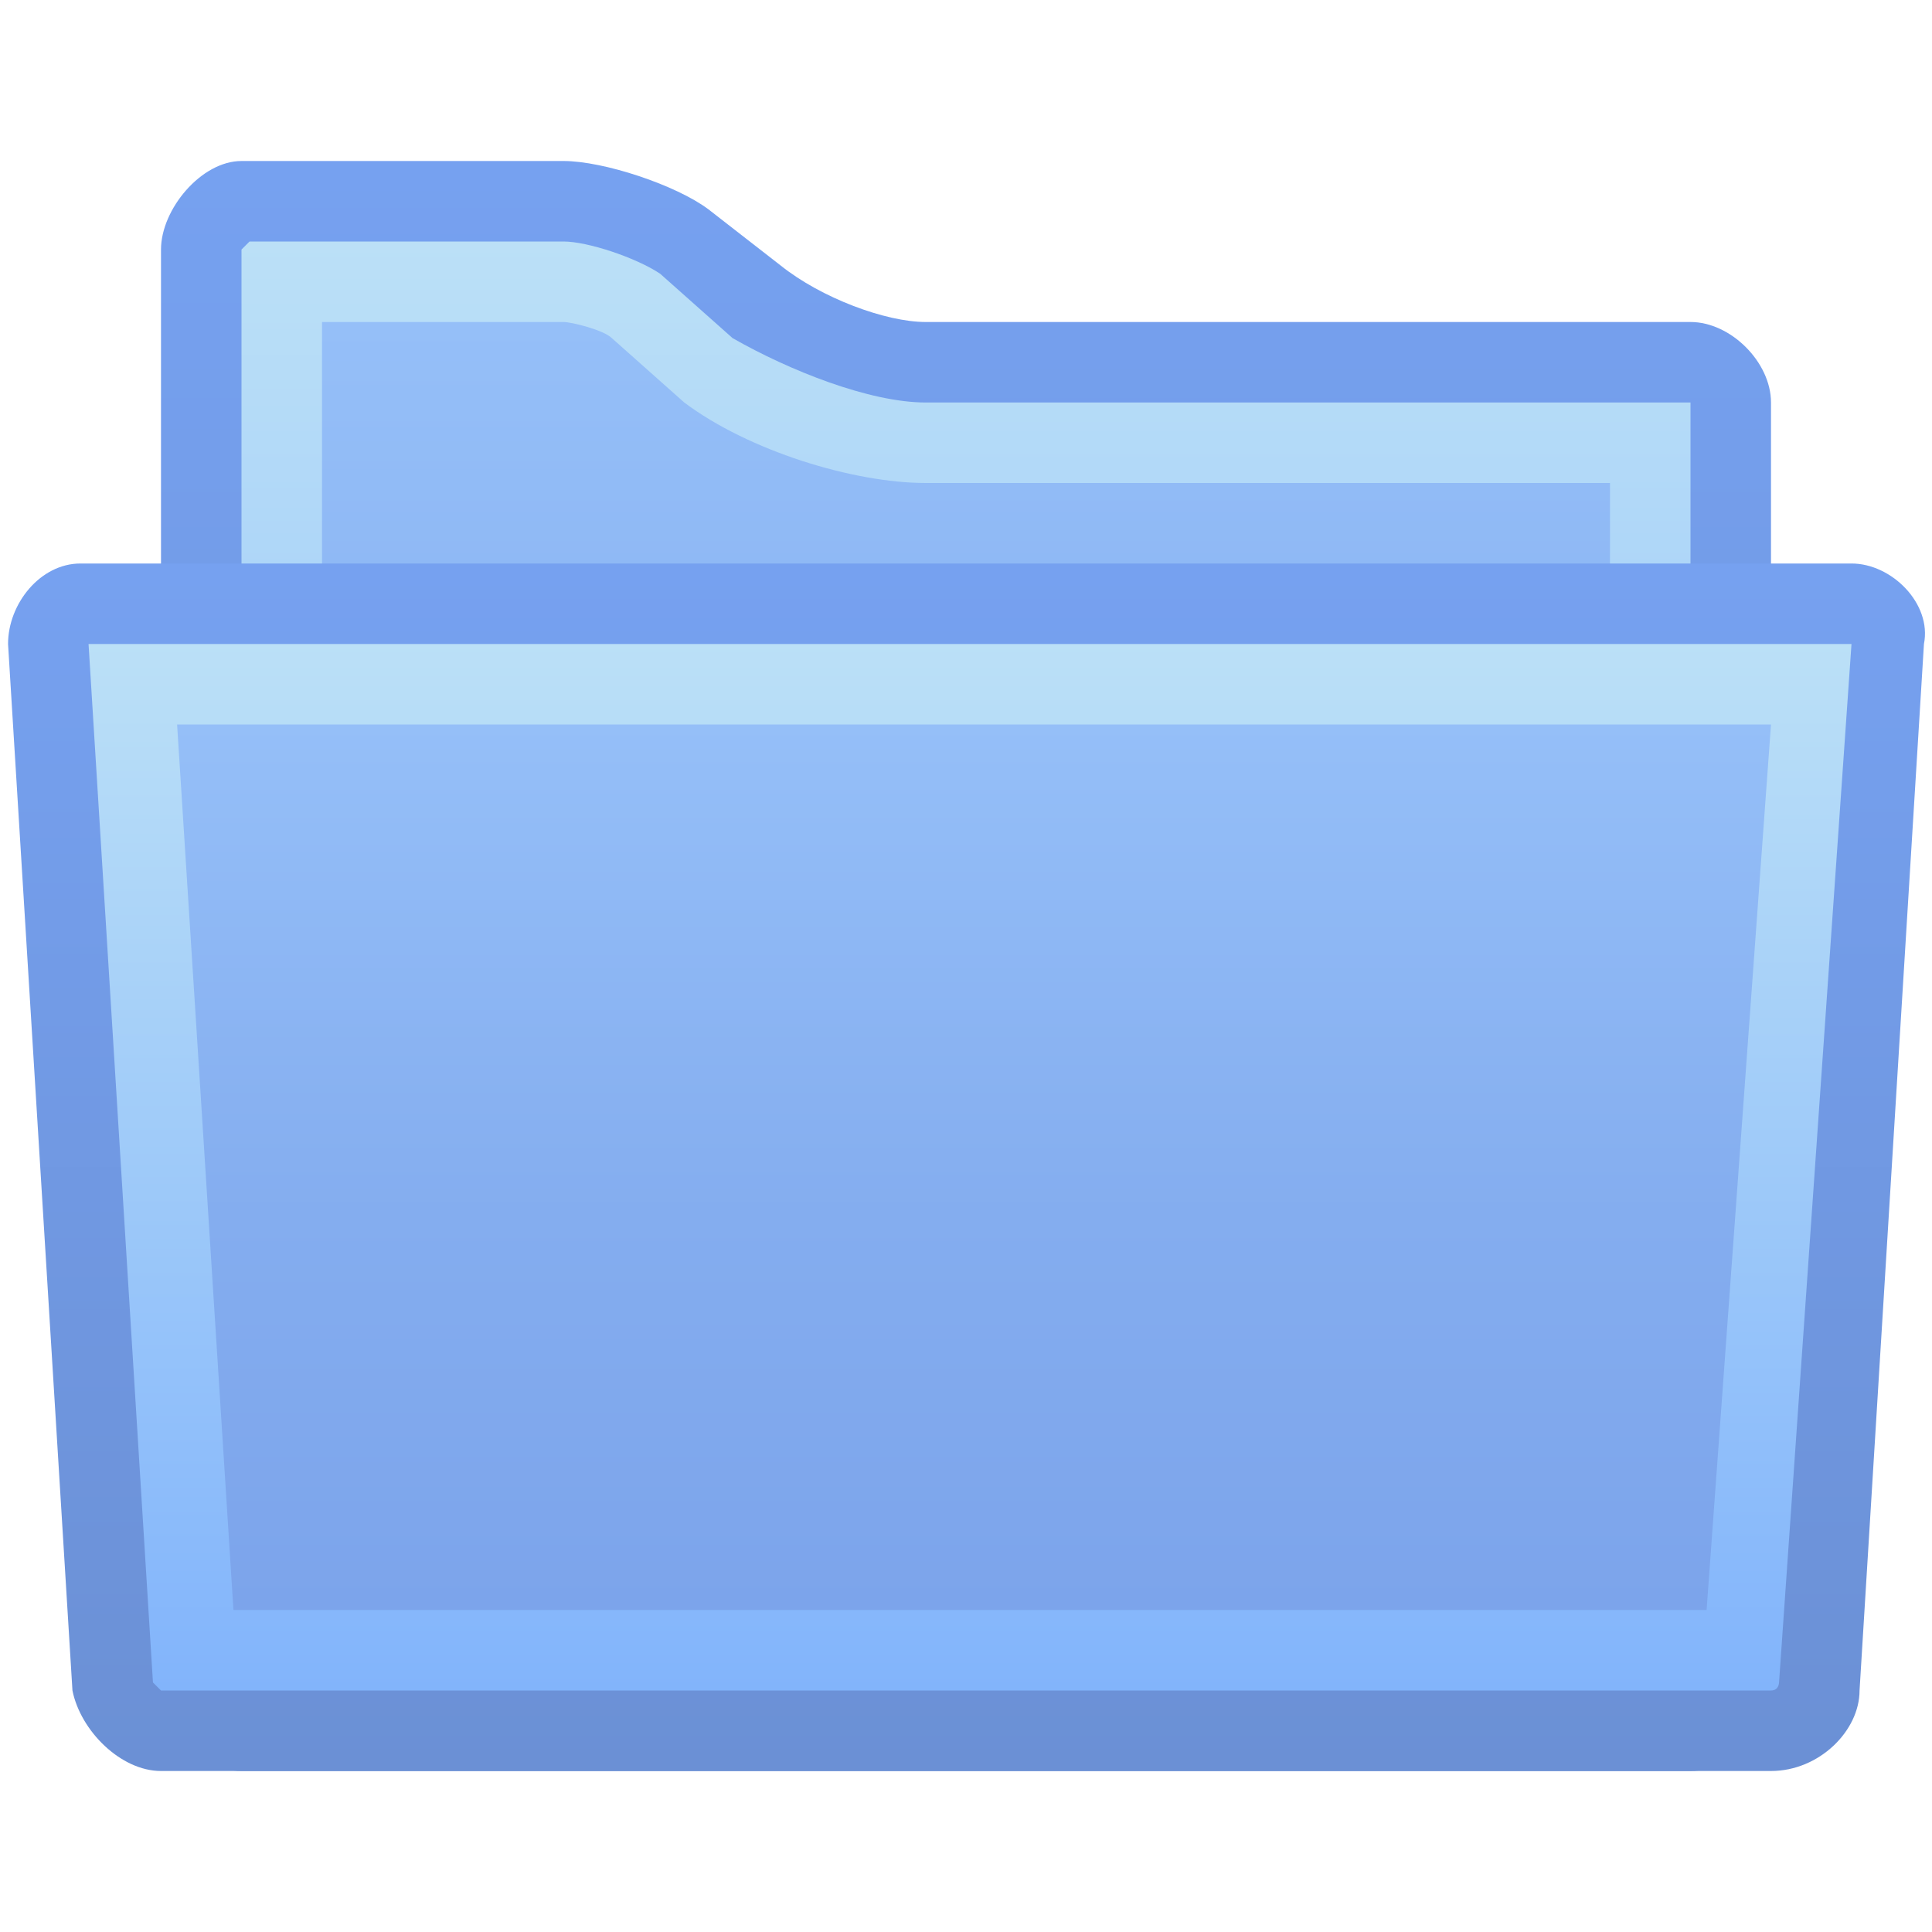
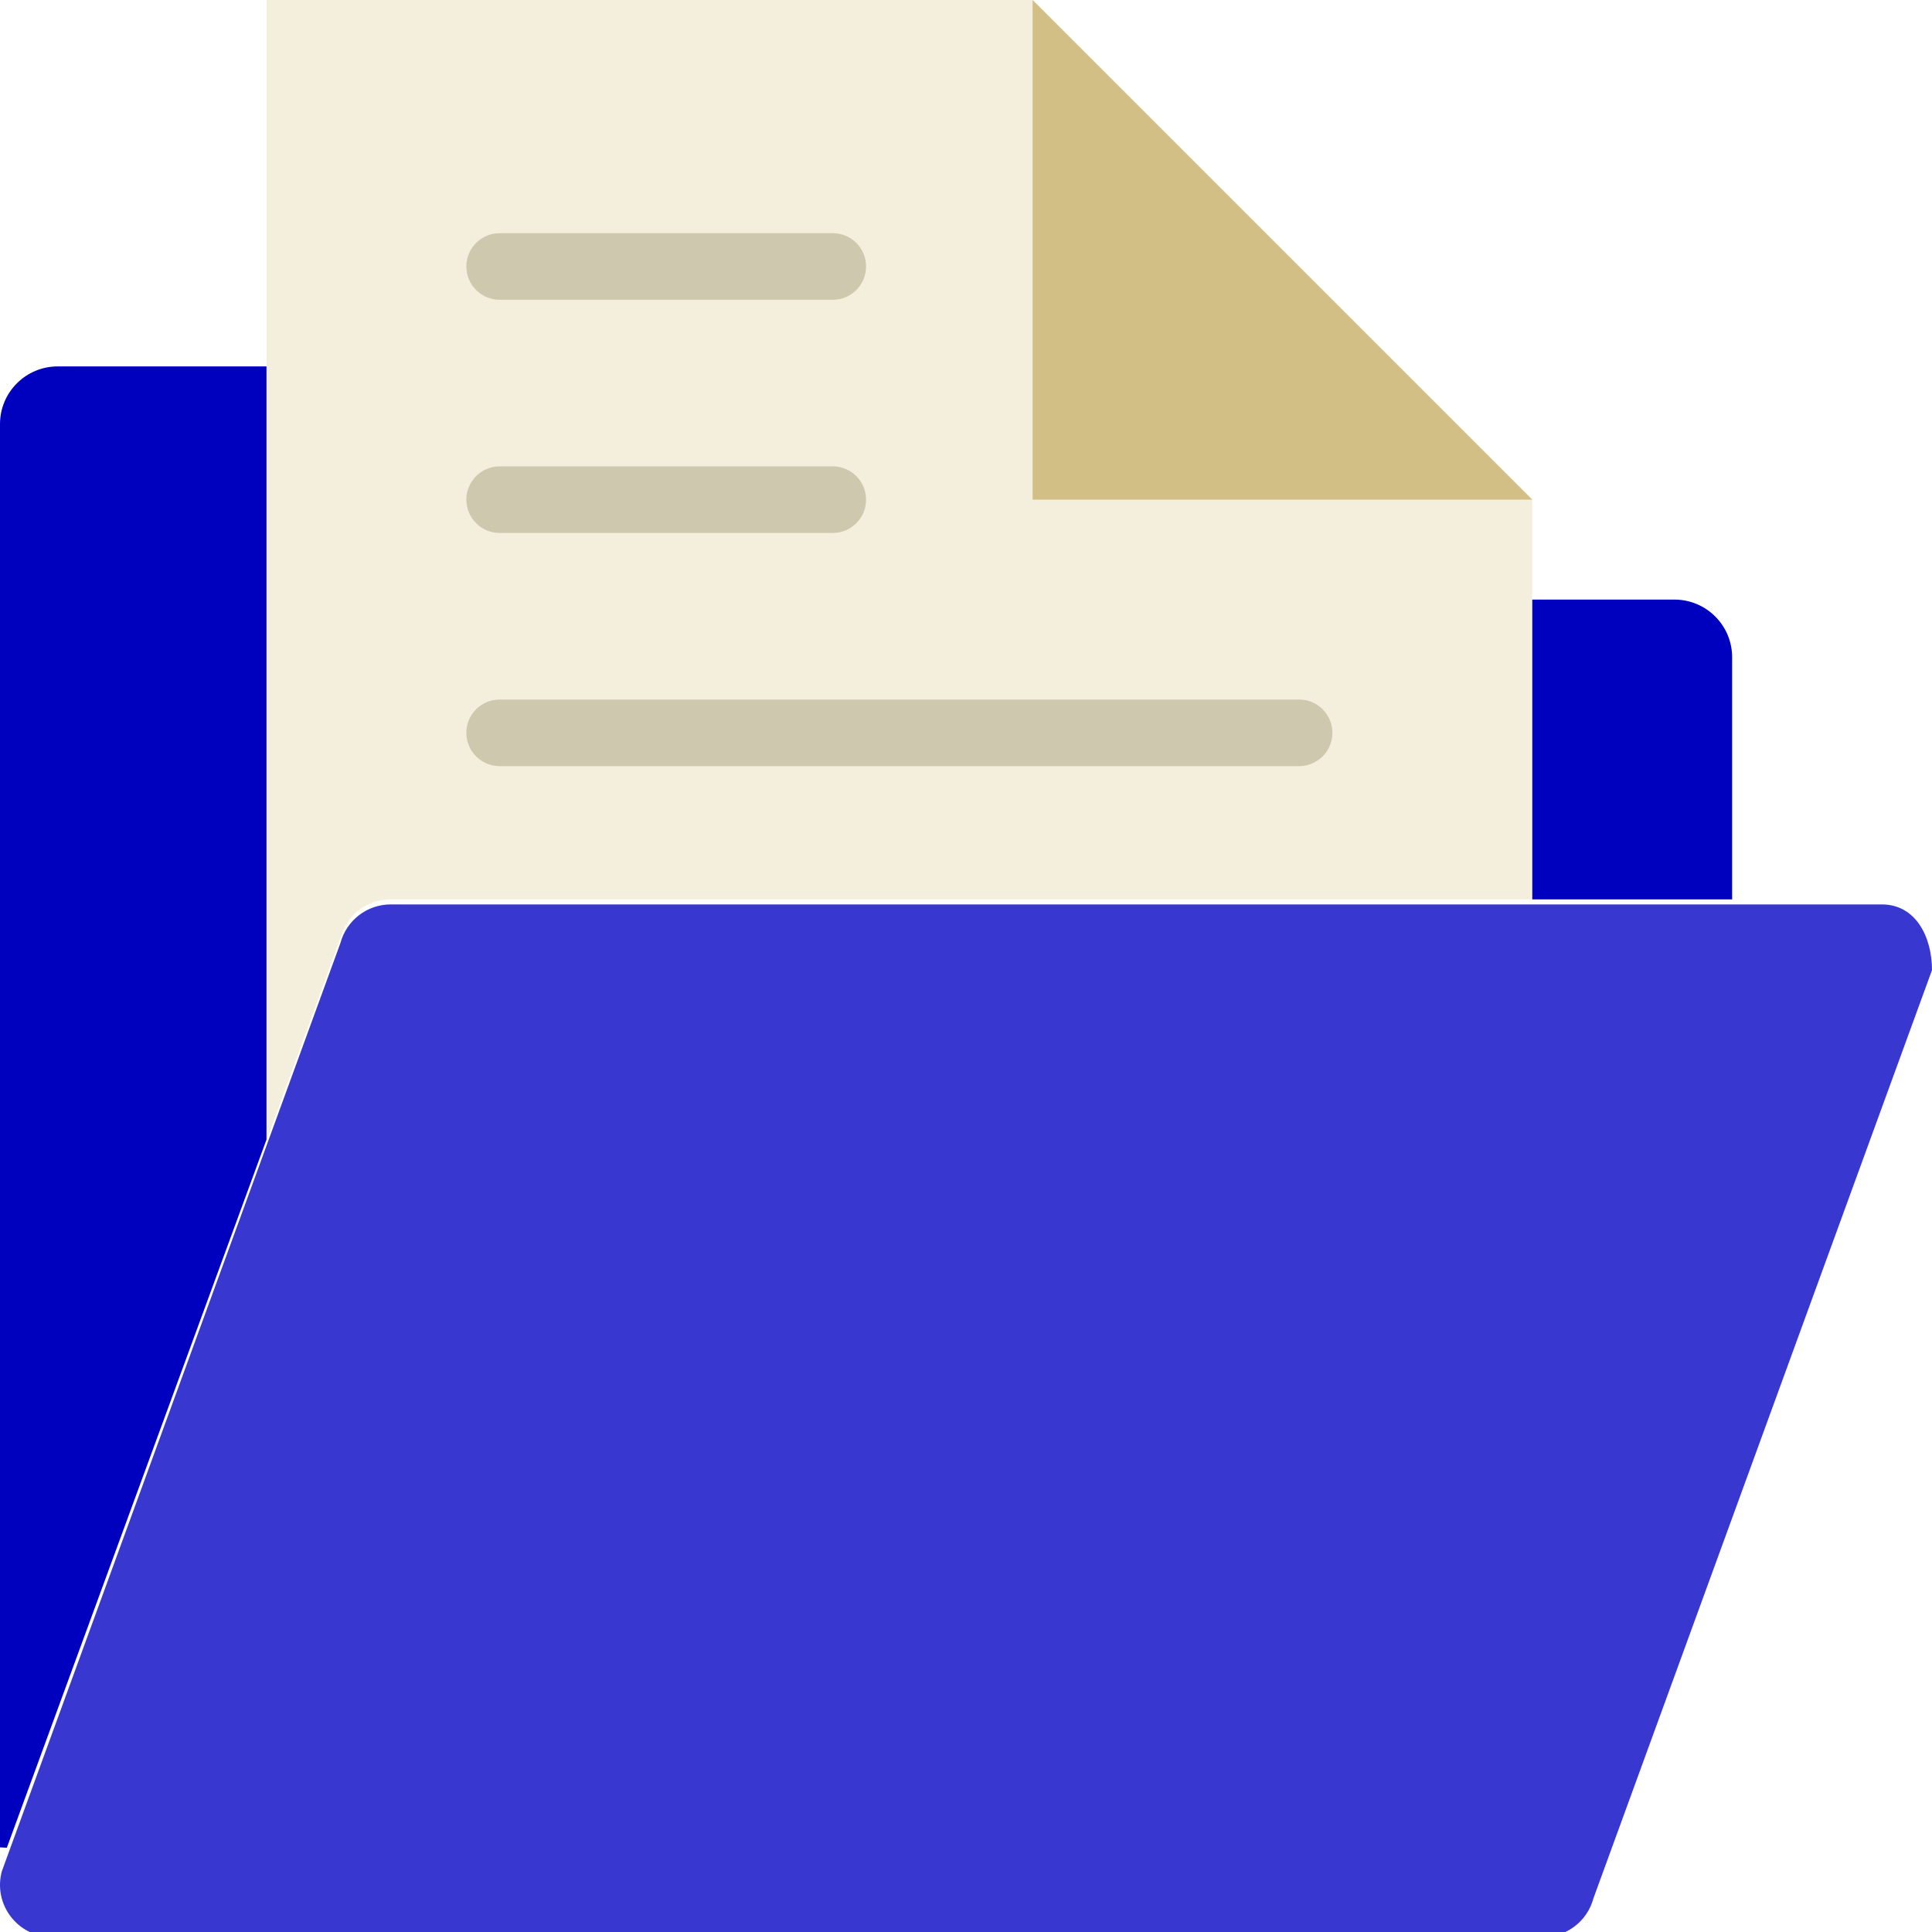
- <svg xmlns="http://www.w3.org/2000/svg" version="1.1" x="0px" y="0px" width="24px" height="24px" viewBox="-0.1 -2 24 24" style="overflow:visible;enable-background:new -0.1 -2 24 24;" xml:space="preserve" preserveAspectRatio="xMinYMid meet">
-   <defs>
- </defs>
-   <linearGradient id="SVGID_1_" gradientUnits="userSpaceOnUse" x1="11.935" y1="0" x2="11.935" y2="20">
-     <stop offset="0" style="stop-color:#76A1F0" />
-     <stop offset="1" style="stop-color:#6B90D5" />
-   </linearGradient>
-   <path style="fill:url(#SVGID_1_);" d="M21.9,19c0,0.5-0.5,1-1,1h-18c-0.5,0-1-0.5-1-1V1.1c0-0.5,0.5-1.1,1-1.1h4  c0.5,0,1.4,0.3,1.8,0.6l0.9,0.7C10.1,1.7,10.9,2,11.4,2l9.5,0c0.5,0,1,0.5,1,1V19z" />
-   <linearGradient id="SVGID_2_" gradientUnits="userSpaceOnUse" x1="11.935" y1="0.989" x2="11.935" y2="19">
-     <stop offset="0" style="stop-color:#BBE0F7" />
-     <stop offset="1" style="stop-color:#82B4FB" />
-   </linearGradient>
-   <path style="fill:url(#SVGID_2_);" d="M2.9,19V1.1C2.9,1.1,3,1,3,1l3.9,0c0.3,0,0.9,0.2,1.2,0.4L9,2.2C9.7,2.6,10.7,3,11.4,3l9.5,0  v16H2.9z" />
-   <linearGradient id="SVGID_3_" gradientUnits="userSpaceOnUse" x1="11.935" y1="1.992" x2="11.935" y2="18">
-     <stop offset="0" style="stop-color:#95BFF8" />
-     <stop offset="0.557" style="stop-color:#84ADEF" />
-     <stop offset="1" style="stop-color:#7CA4EB" />
-   </linearGradient>
-   <path style="fill:url(#SVGID_3_);" d="M3.9,18V2l3,0C7,2,7.4,2.1,7.5,2.2L8.4,3c0.8,0.6,2.1,1,3,1l8.5,0v14H3.9z" />
-   <linearGradient id="SVGID_4_" gradientUnits="userSpaceOnUse" x1="11.936" y1="5" x2="11.936" y2="20">
-     <stop offset="0" style="stop-color:#76A1F0" />
-     <stop offset="1" style="stop-color:#6B90D5" />
-   </linearGradient>
-   <path style="fill:url(#SVGID_4_);" d="M23,19c0,0.5-0.5,1-1.1,1h-20c-0.5,0-1-0.5-1.1-1L0,6c0-0.5,0.4-1,0.9-1h22c0.5,0,1,0.5,0.9,1  L23,19z" />
-   <linearGradient id="SVGID_5_" gradientUnits="userSpaceOnUse" x1="11.967" y1="5.954" x2="11.967" y2="19">
-     <stop offset="0" style="stop-color:#BBE0F7" />
-     <stop offset="1" style="stop-color:#82B4FB" />
-   </linearGradient>
-   <path style="fill:url(#SVGID_5_);" d="M1.9,19c0,0-0.1-0.1-0.1-0.1L1,6l21.9,0L22,18.9c0,0,0,0.1-0.1,0.1H1.9z" />
-   <linearGradient id="SVGID_6_" gradientUnits="userSpaceOnUse" x1="11.966" y1="6.957" x2="11.966" y2="18">
-     <stop offset="0" style="stop-color:#95BFF8" />
-     <stop offset="0.557" style="stop-color:#84ADEF" />
-     <stop offset="1" style="stop-color:#7CA4EB" />
-   </linearGradient>
-   <polygon style="fill:url(#SVGID_6_);" points="2.8,18 2.1,7 21.9,7 21.1,18 " />
+ <svg xmlns="http://www.w3.org/2000/svg" width="58" height="58">
+   <g>
+     <path id="svg_1" fill="#3838d1" d="m46.324,58.151l-44.759,0c-1.03,0 -1.779,-0.978 -1.51,-1.973l10.166,-27.871c0.184,-0.682 0.803,-1.156 1.51,-1.156l44.759,0c1.03,0 1.51,0.984 1.51,1.973l-10.166,27.871c-0.184,0.682 -0.803,1.156 -1.51,1.156z" />
+     <path id="svg_2" fill="#F4EFDC" d="m10.221,28.156c0.184,-0.682 0.803,-1.156 1.51,-1.156l34.269,0l0,-12l-15,-15l-23,0l0,34.245l2.221,-6.089z" />
+     <g id="svg_3">
+       <path id="svg_4" fill="#0000bf" d="m50.268,18l-4.268,0l0,9l6,0l0,-7.268c0,-0.957 -0.776,-1.732 -1.732,-1.732z" />
+       <path id="svg_5" fill="#0000bf" d="m8,11l-6.268,0c-0.956,0 -1.732,0.775 -1.732,1.732l0,42.728c0.069,0.002 0.138,0.006 0.205,0.01l7.795,-21.258l0,-23.212z" />
+     </g>
+     <path id="svg_6" fill="#CEC9AE" d="m25,16l-10,0c-0.552,0 -1,-0.447 -1,-1s0.448,-1 1,-1l10,0c0.552,0 1,0.447 1,1s-0.448,1 -1,1z" />
+     <path id="svg_7" fill="#CEC9AE" d="m25,9l-10,0c-0.552,0 -1,-0.447 -1,-1s0.448,-1 1,-1l10,0c0.552,0 1,0.447 1,1s-0.448,1 -1,1z" />
+     <path id="svg_8" fill="#CEC9AE" d="m39,23l-24,0c-0.552,0 -1,-0.447 -1,-1s0.448,-1 1,-1l24,0c0.552,0 1,0.447 1,1s-0.448,1 -1,1z" />
+     <polygon id="svg_9" fill="#D1BF86" points="31,15 46,15 31,0 " />
+     <g id="svg_10" />
+     <g id="svg_11" />
+     <g id="svg_12" />
+     <g id="svg_13" />
+     <g id="svg_14" />
+     <g id="svg_15" />
+     <g id="svg_16" />
+     <g id="svg_17" />
+     <g id="svg_18" />
+     <g id="svg_19" />
+     <g id="svg_20" />
+     <g id="svg_21" />
+     <g id="svg_22" />
+     <g id="svg_23" />
+     <g id="svg_24" />
+   </g>
</svg>
